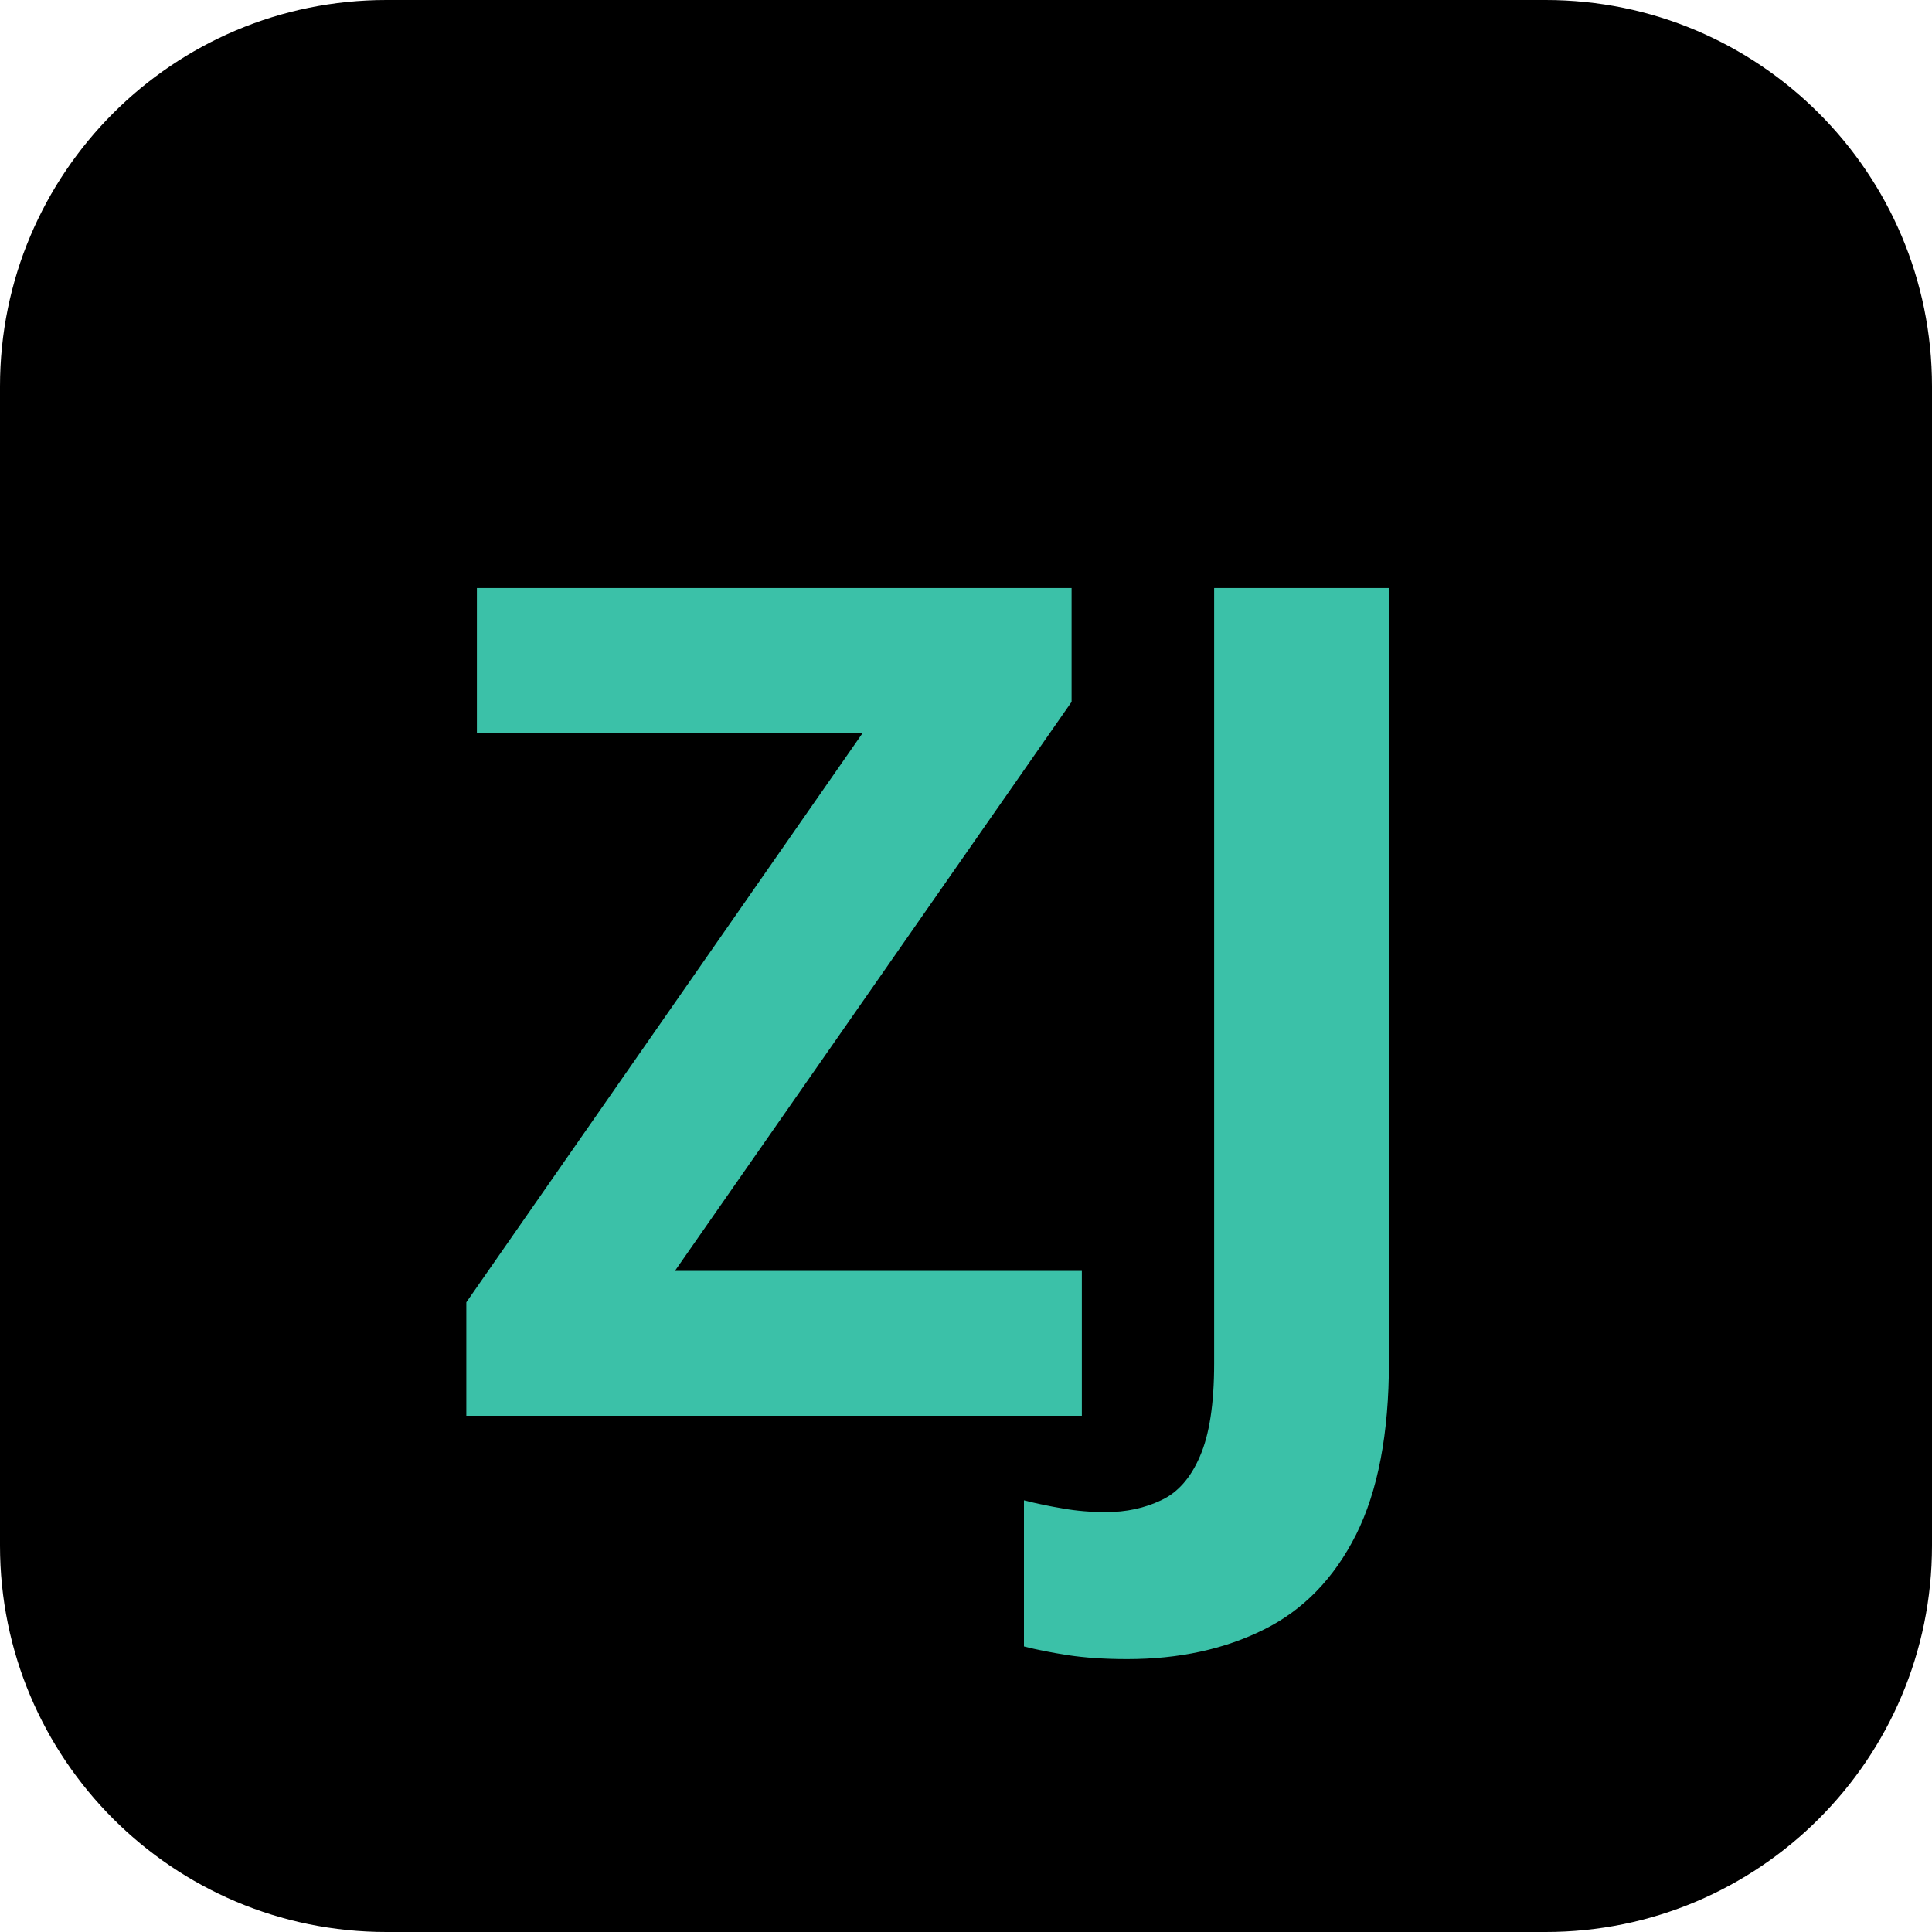
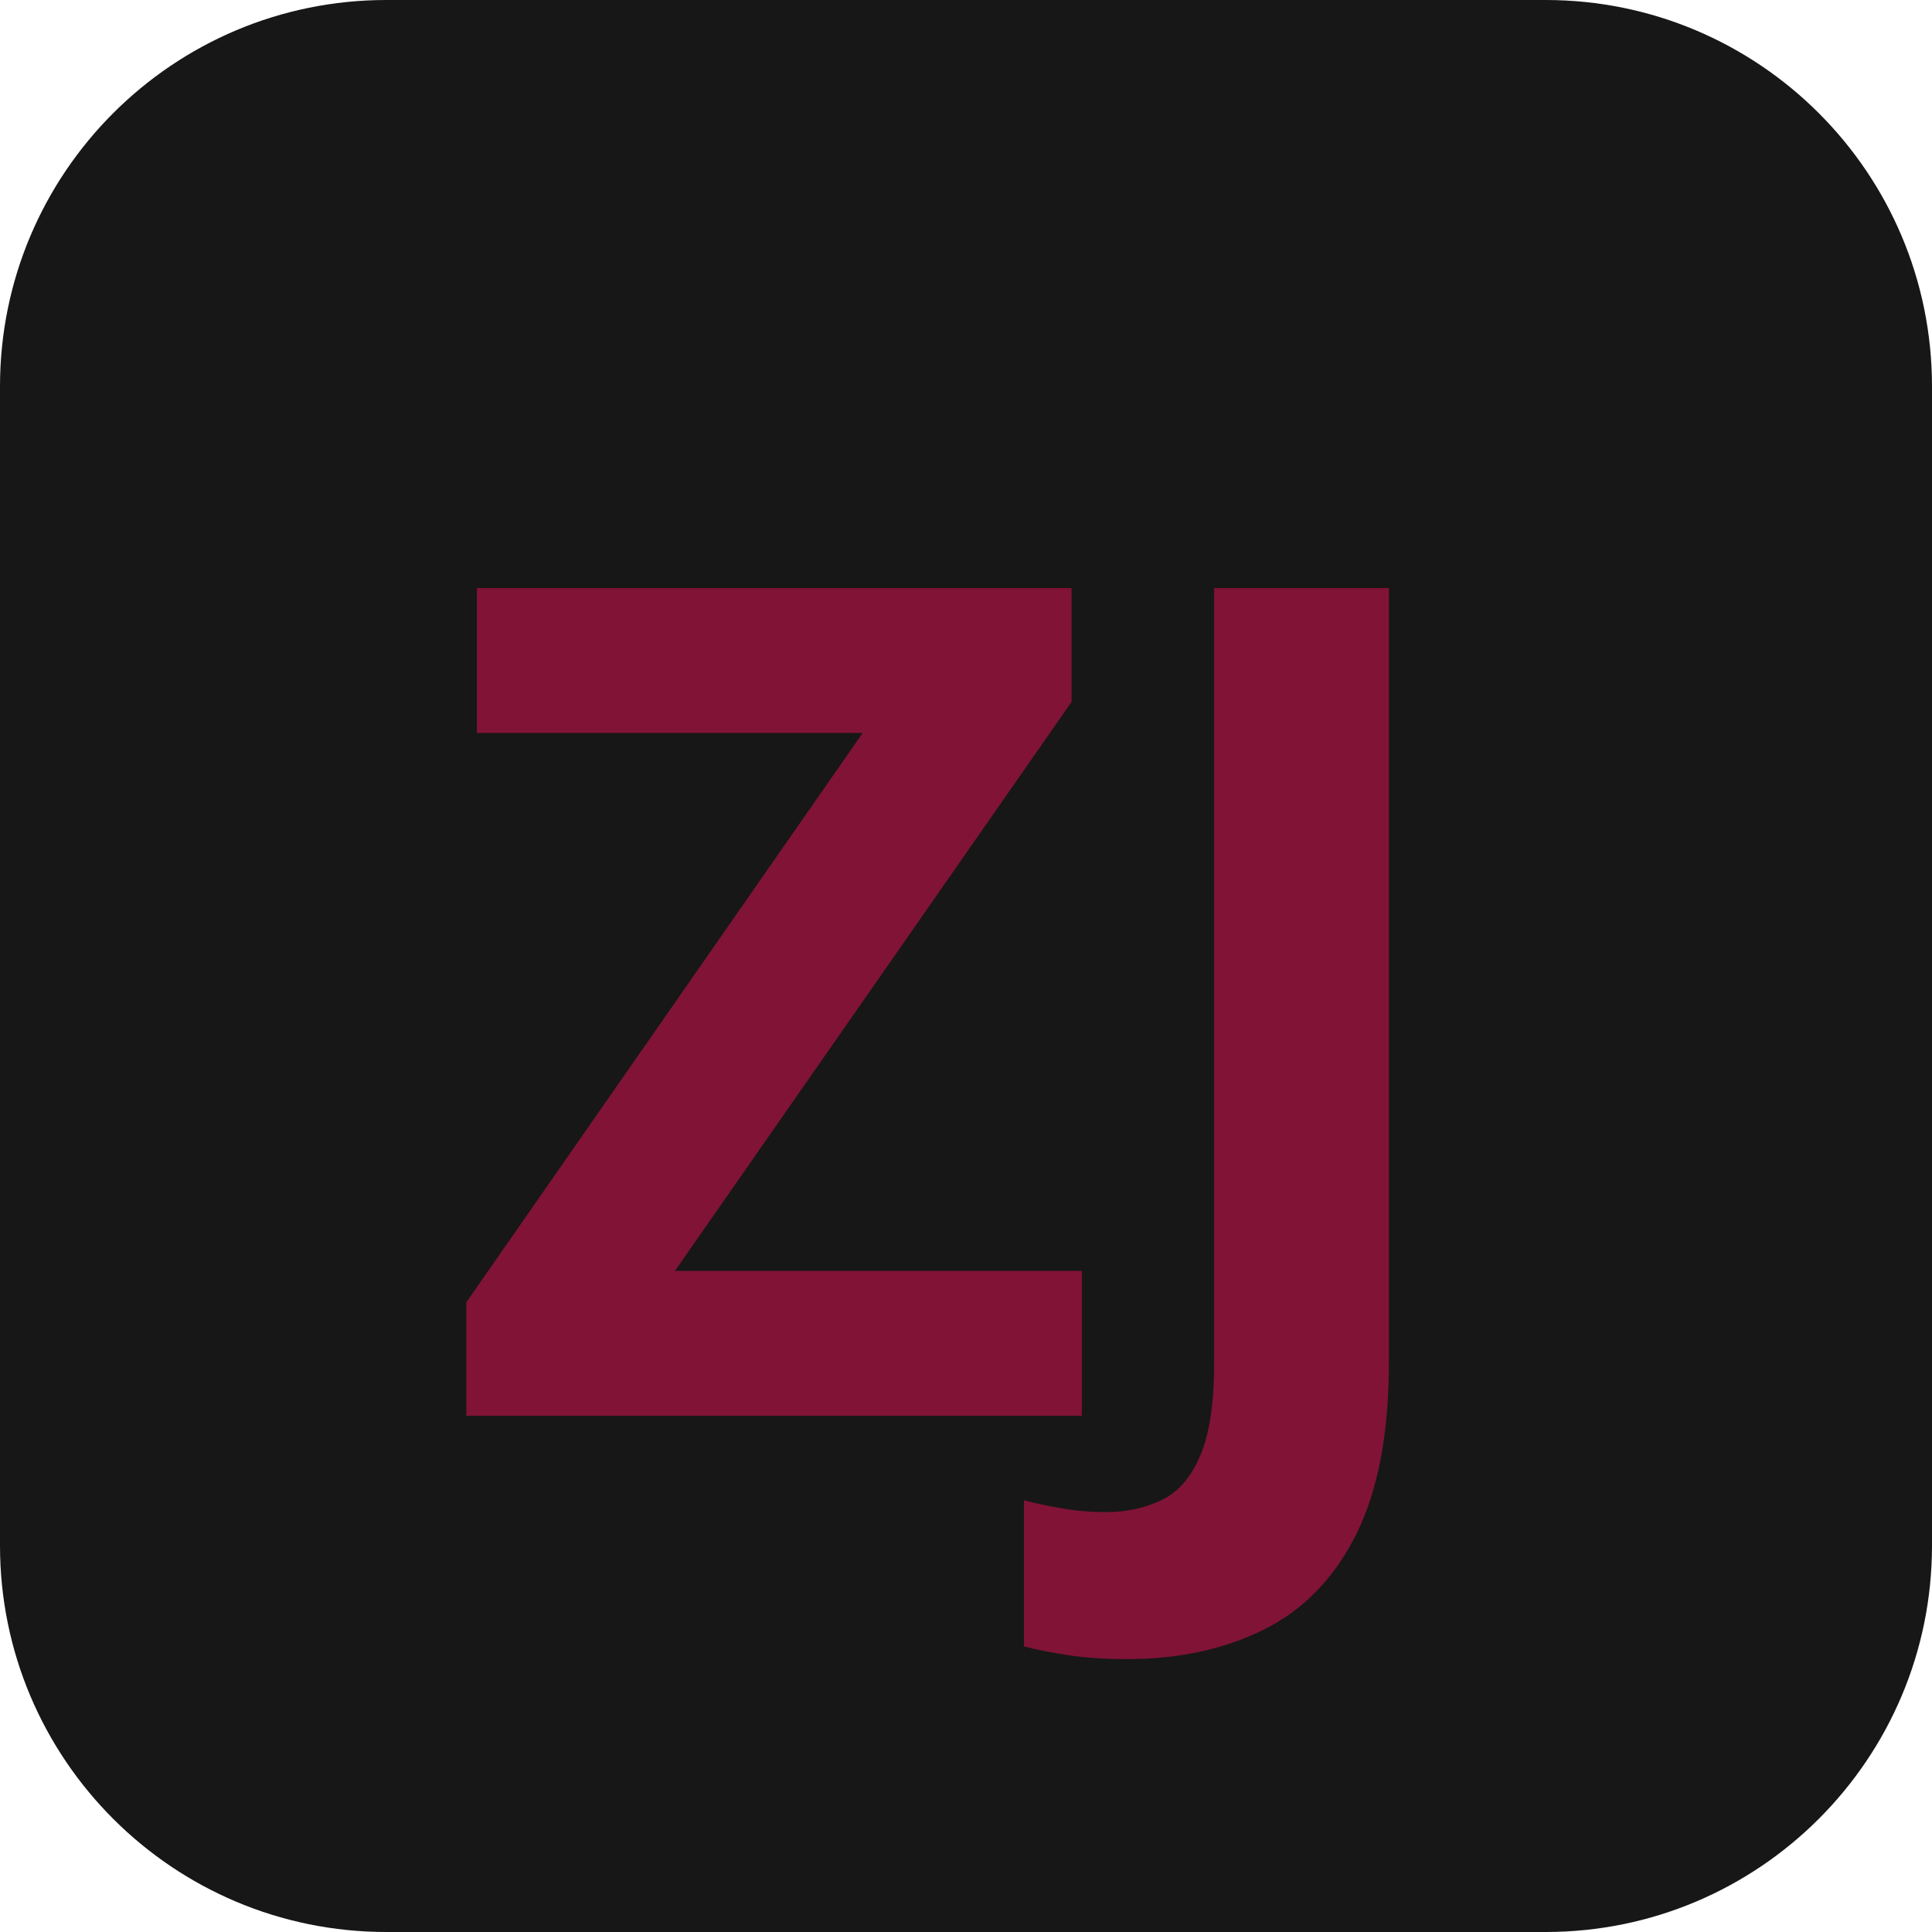
<svg xmlns="http://www.w3.org/2000/svg" viewBox="0 0 100 100">
-   <rect width="100" height="100" rx="20" fill="#000000" />
-   <text x="50" y="50" font-family="system-ui, sans-serif" font-size="60" font-weight="700" fill="#3BC1A8" text-anchor="middle" dominant-baseline="central">ZJ</text>
+   <rect width="100" height="100" rx="20" fill="#171717" />
+   <text x="50" y="50" font-family="system-ui, sans-serif" font-size="60" font-weight="700" fill="#801336" text-anchor="middle" dominant-baseline="central">ZJ</text>
</svg>
